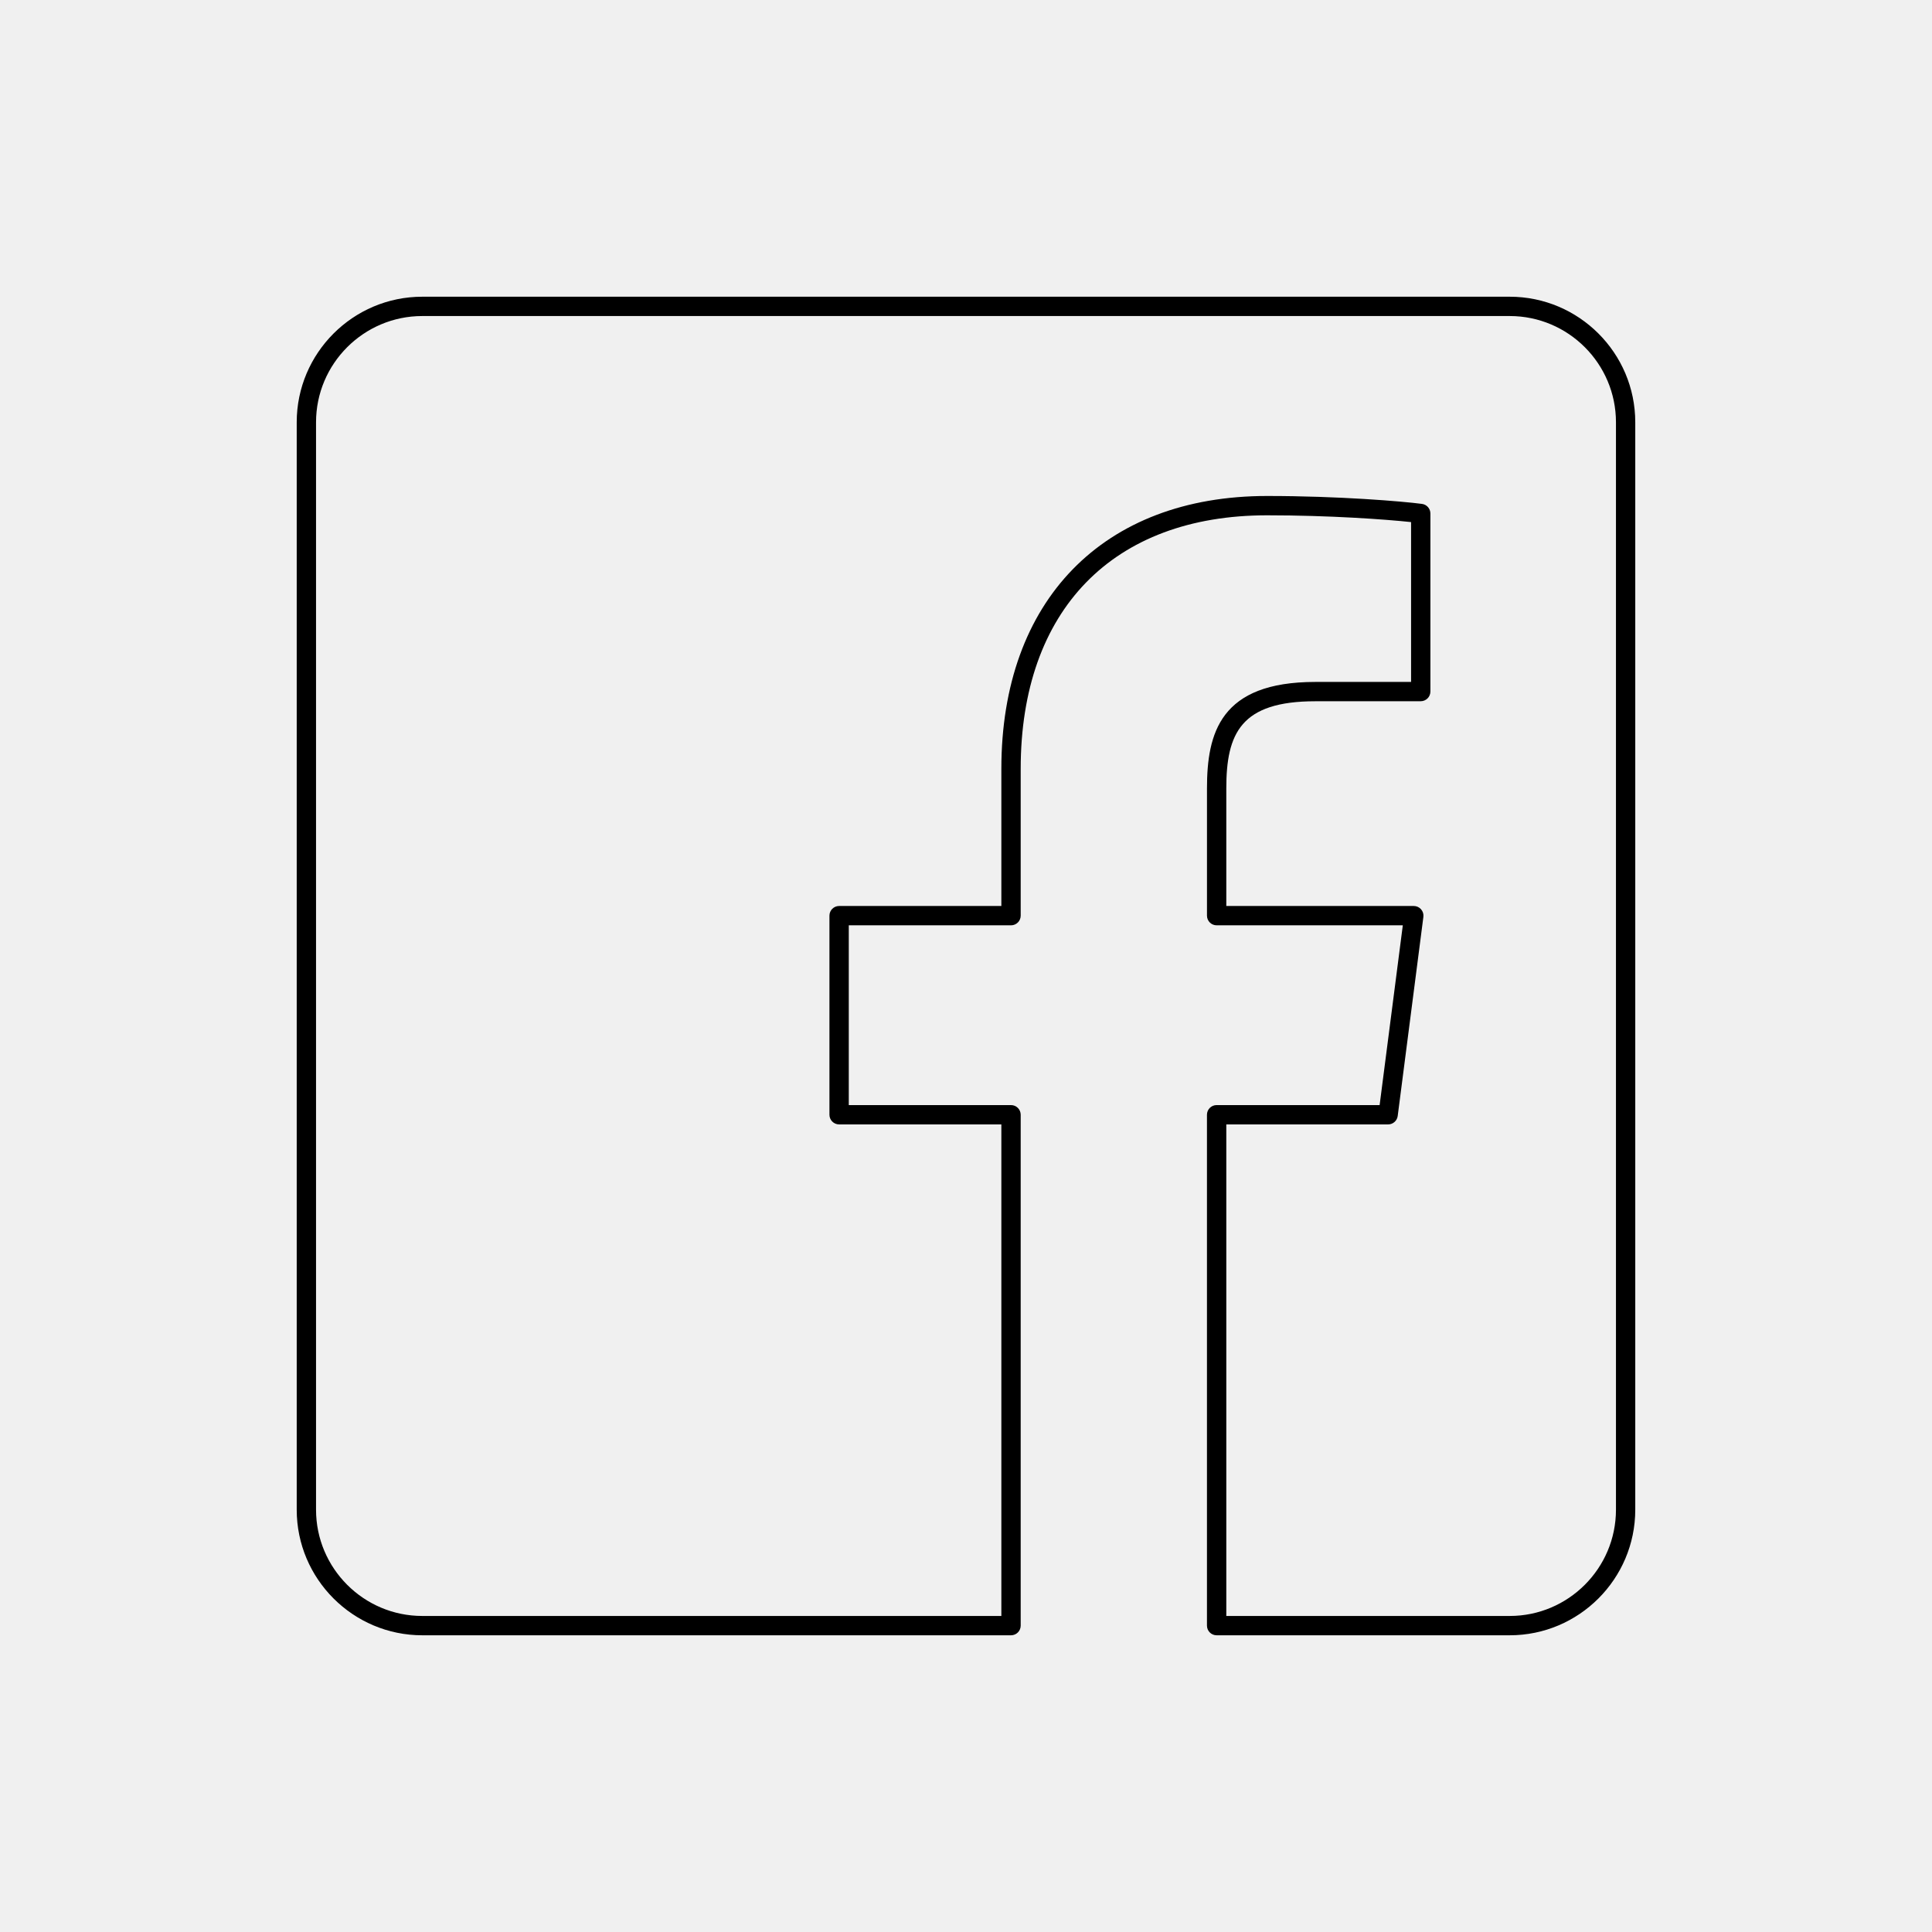
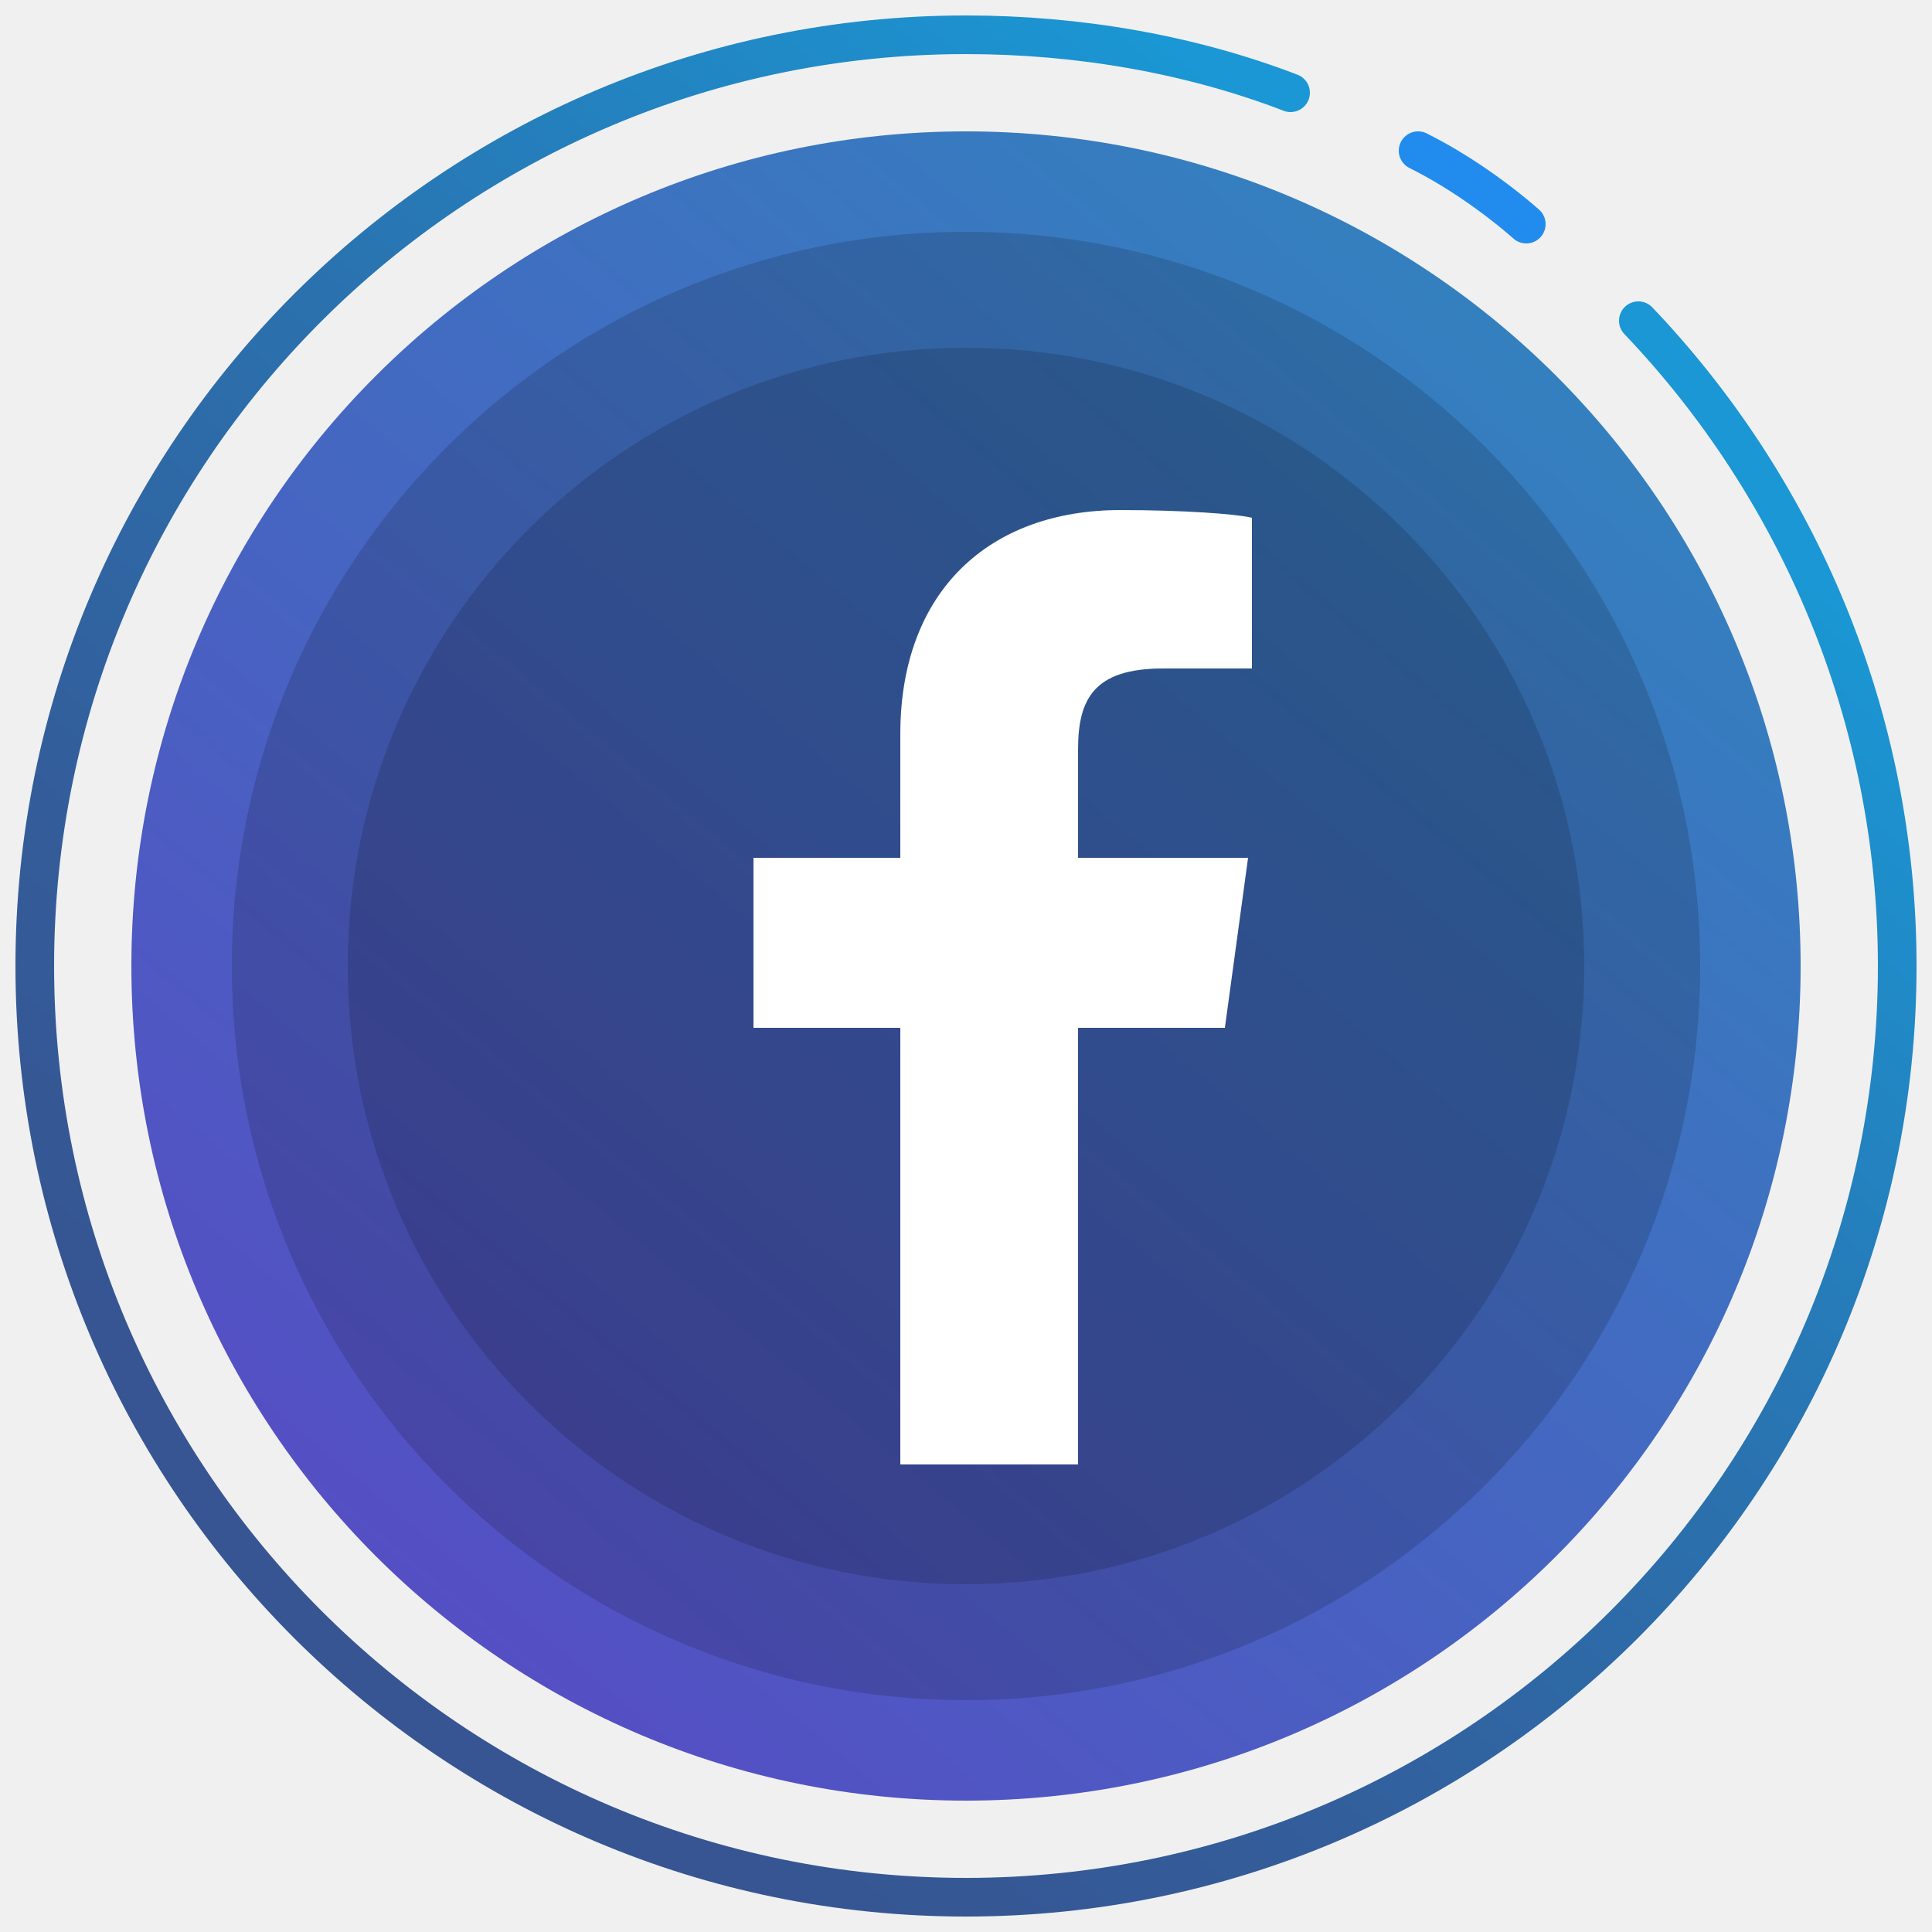
- <svg xmlns="http://www.w3.org/2000/svg" enable-background="new 0 0 100 100" id="Livello_1" version="1.1" viewBox="0 0 100 100" xml:space="preserve">
-   <path d="M78.142,15.358H21.858c-3.584,0-6.5,2.916-6.5,6.5v56.284c0,3.584,2.916,6.5,6.5,6.5h30.473c0.276,0,0.5-0.224,0.5-0.5  V57.699c0-0.276-0.224-0.5-0.5-0.5h-8.398v-9.305h8.398c0.276,0,0.5-0.224,0.5-0.5v-7.6c0-8.217,4.768-13.122,12.754-13.122  c3.24,0,6.138,0.211,7.452,0.351v8.272l-4.957,0.002c-4.928,0-5.607,2.652-5.607,5.517v6.58c0,0.276,0.224,0.5,0.5,0.5h9.636  l-1.2,9.305h-8.437c-0.276,0-0.5,0.224-0.5,0.5v26.443c0,0.276,0.224,0.5,0.5,0.5h15.169c3.584,0,6.5-2.916,6.5-6.5V21.858  C84.642,18.274,81.726,15.358,78.142,15.358z M83.642,78.142c0,3.033-2.467,5.5-5.5,5.5H63.473V58.199h8.376  c0.251,0,0.464-0.187,0.496-0.436l1.329-10.305c0.018-0.143-0.026-0.286-0.121-0.394s-0.232-0.17-0.375-0.17h-9.705v-6.08  c0-2.861,0.754-4.517,4.607-4.517l5.457-0.002c0.276,0,0.5-0.224,0.5-0.5v-9.217c0-0.251-0.186-0.463-0.435-0.496  c-1.011-0.134-4.3-0.41-8.018-0.41c-8.484,0-13.754,5.411-13.754,14.122v7.1h-8.398c-0.276,0-0.5,0.224-0.5,0.5v10.305  c0,0.276,0.224,0.5,0.5,0.5h8.398v25.443H21.858c-3.033,0-5.5-2.467-5.5-5.5V21.858c0-3.033,2.467-5.5,5.5-5.5h56.284  c3.033,0,5.5,2.467,5.5,5.5V78.142z" />
+ <svg xmlns="http://www.w3.org/2000/svg" version="1.1" id="facebook" x="0px" y="0px" viewBox="0 0 50 50" style="enable-background:new 0 0 50 50;" xml:space="preserve">
+   <style type="text/css">
+ 	.st0{fill:url(#gradient_1_);}
+ 	.st1{opacity:0.15;enable-background:new    ;}
+ 	.st2{fill:none;stroke:url(#SVGID_1_);stroke-linecap:round;stroke-linejoin:round;stroke-miterlimit:10;}
+ 	.st3{fill:none;stroke:#218CED;stroke-linecap:round;stroke-linejoin:round;stroke-miterlimit:10;}
+ 	.st4{fill:#FFFFFF;}
+ </style>
+   <g id="base_1_">
+     <linearGradient id="gradient_1_" gradientUnits="userSpaceOnUse" x1="11.115" y1="837.427" x2="38.961" y2="804.242" gradientTransform="matrix(1 0 0 1 0 -795.88)">
+       <stop offset="0" style="stop-color:#554FC4" />
+       <stop offset="0.139" style="stop-color:#5056C3" />
+       <stop offset="1" style="stop-color:#3480BF" />
+     </linearGradient>
+     <circle id="gradient" class="st0" cx="25" cy="25" r="21.6" />
+     <circle id="screen" class="st1" cx="25" cy="25" r="19" />
+     <circle id="screen_1_" class="st1" cx="25" cy="25" r="16" />
+   </g>
+   <g id="line">
+     <linearGradient id="SVGID_1_" gradientUnits="userSpaceOnUse" x1="11.096" y1="837.45" x2="38.954" y2="804.25" gradientTransform="matrix(1 0 0 1 0 -795.88)">
+       <stop offset="0" style="stop-color:#365592" />
+       <stop offset="0.222" style="stop-color:#335D9A" />
+       <stop offset="0.564" style="stop-color:#2A72AF" />
+       <stop offset="0.979" style="stop-color:#1B95D2" />
+       <stop offset="1" style="stop-color:#1A97D4" />
+     </linearGradient>
+     <path class="st2" d="M42.4,8.3c4.1,4.3,6.7,10.2,6.7,16.7c0,13.3-10.8,24.1-24.1,24.1S0.9,38.3,0.9,25S11.7,0.9,25,0.9   c2.9,0,5.8,0.5,8.4,1.5" />
+     <path class="st3" d="M36.7,3.9c1,0.5,2,1.2,2.8,1.9" />
+   </g>
+   <path id="f_1_" class="st4" d="M27.9,37.9V26.6h3.8l0.6-4.4h-4.4v-2.8c0-1.3,0.4-2.1,2.2-2.1h2.3v-3.9c-0.4-0.1-1.8-0.2-3.4-0.2  c-3.4,0-5.7,2.1-5.7,5.8v3.2h-3.8v4.4h3.8v11.3H27.9z" />
</svg>
